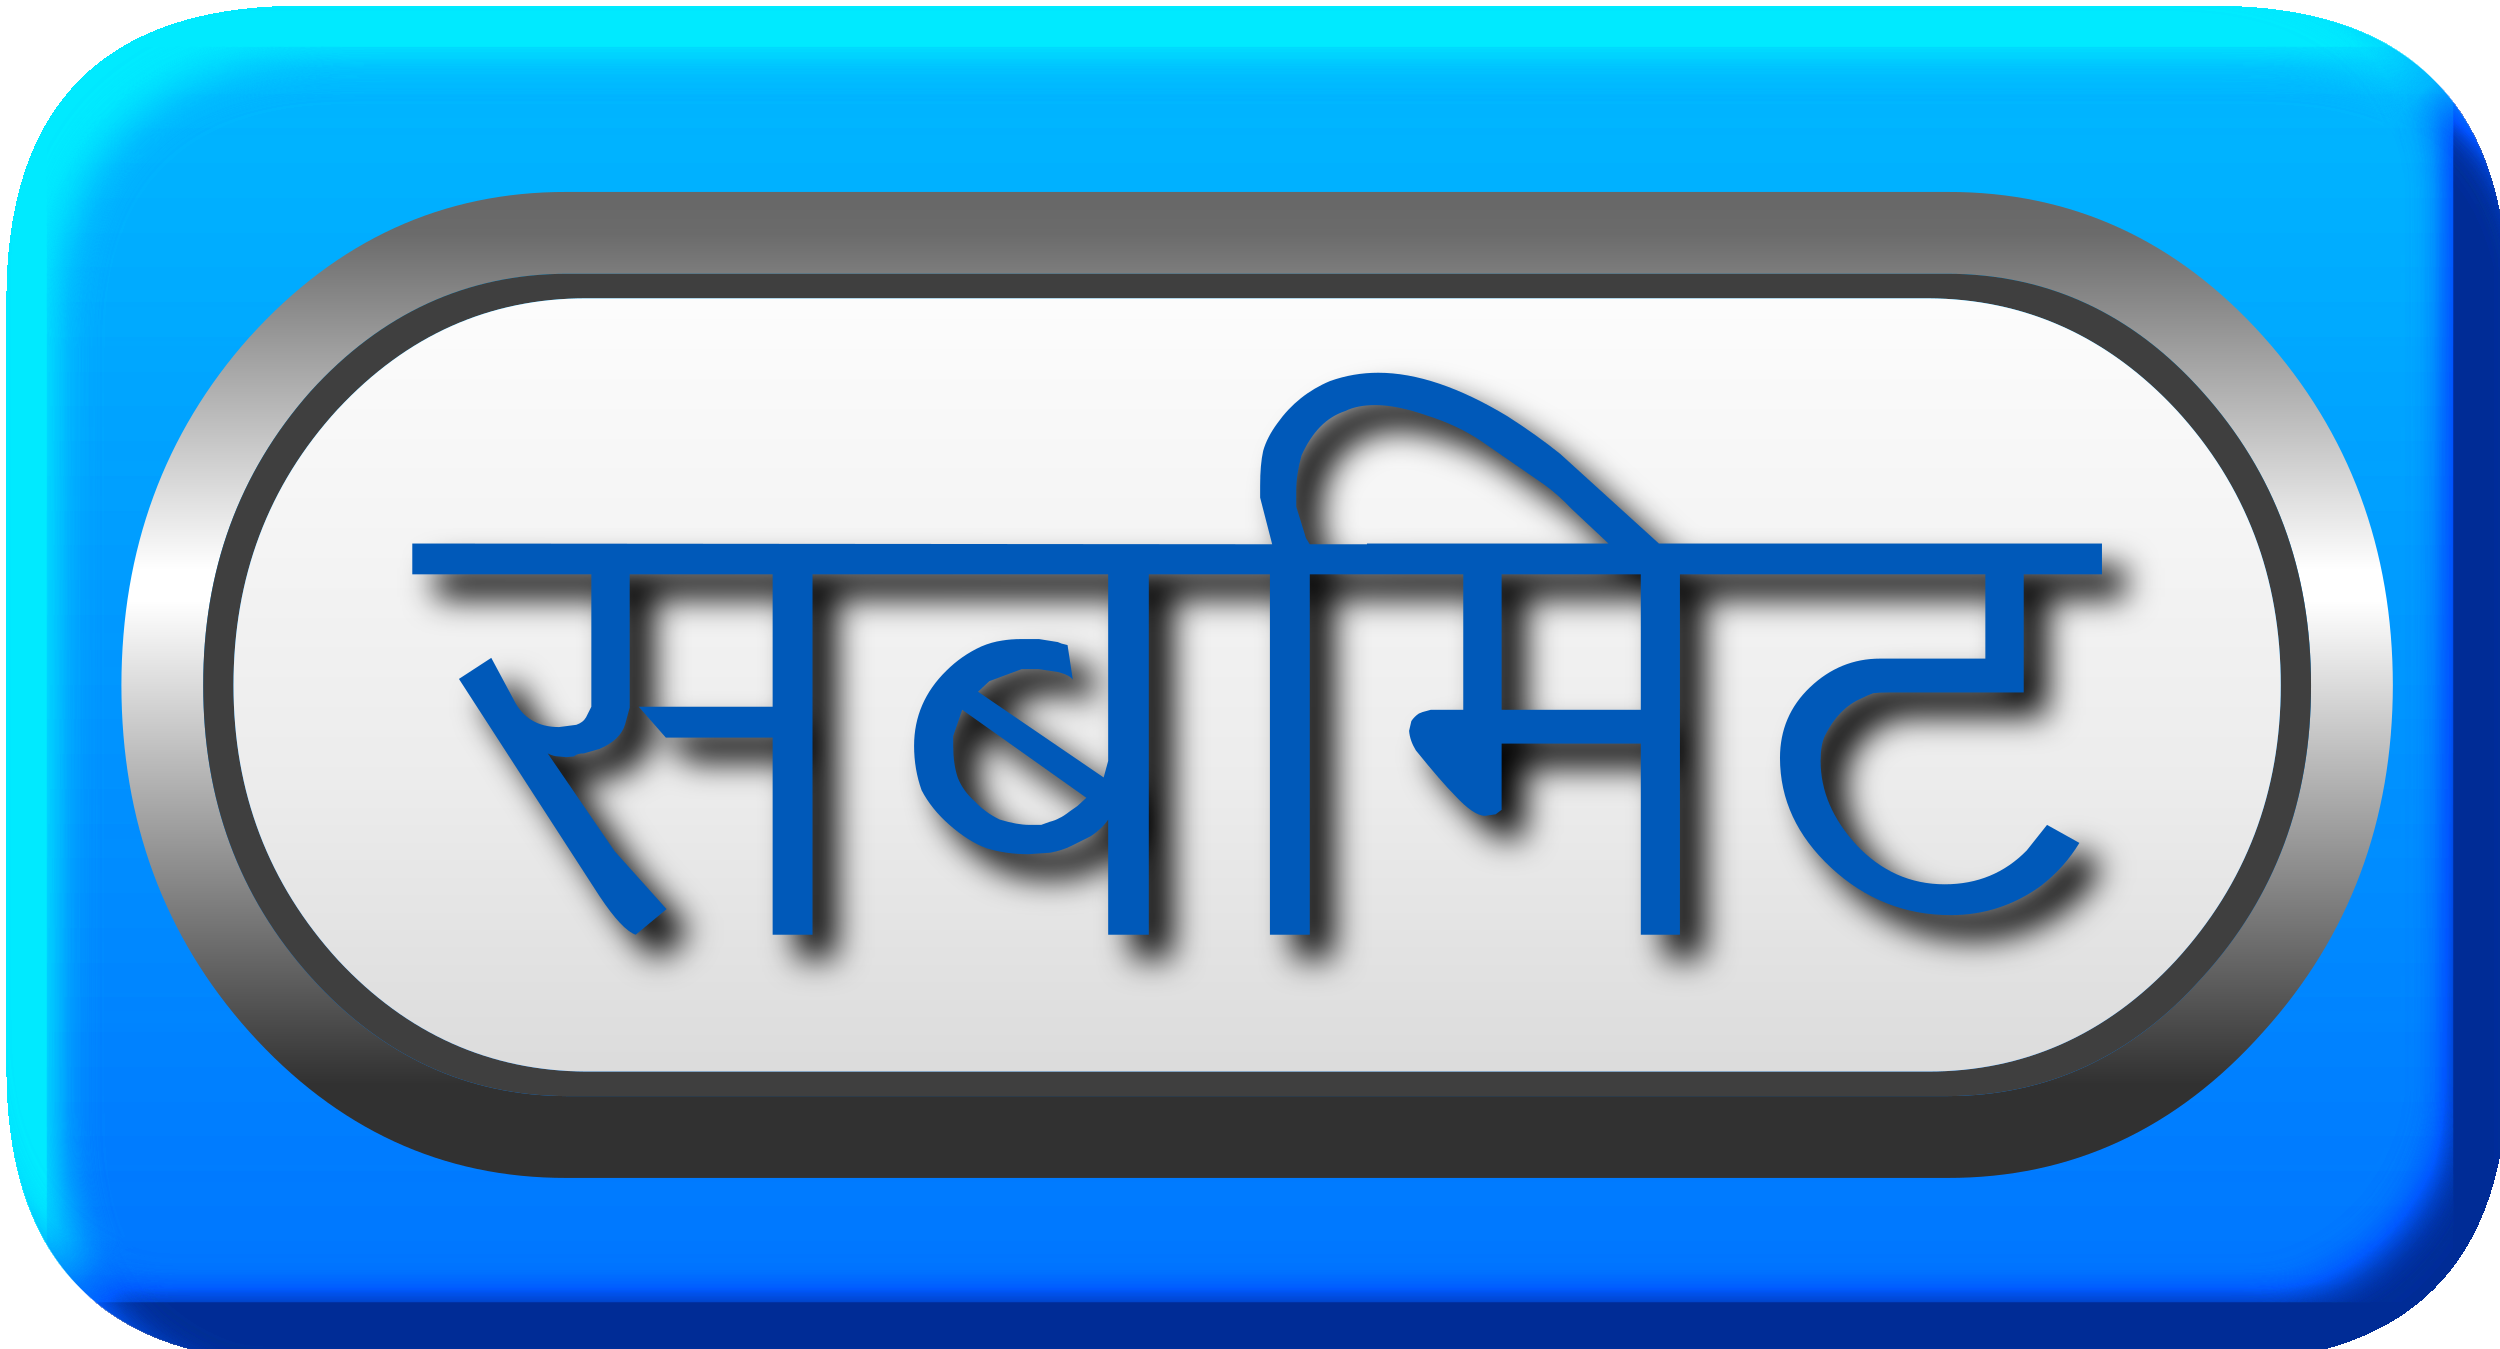
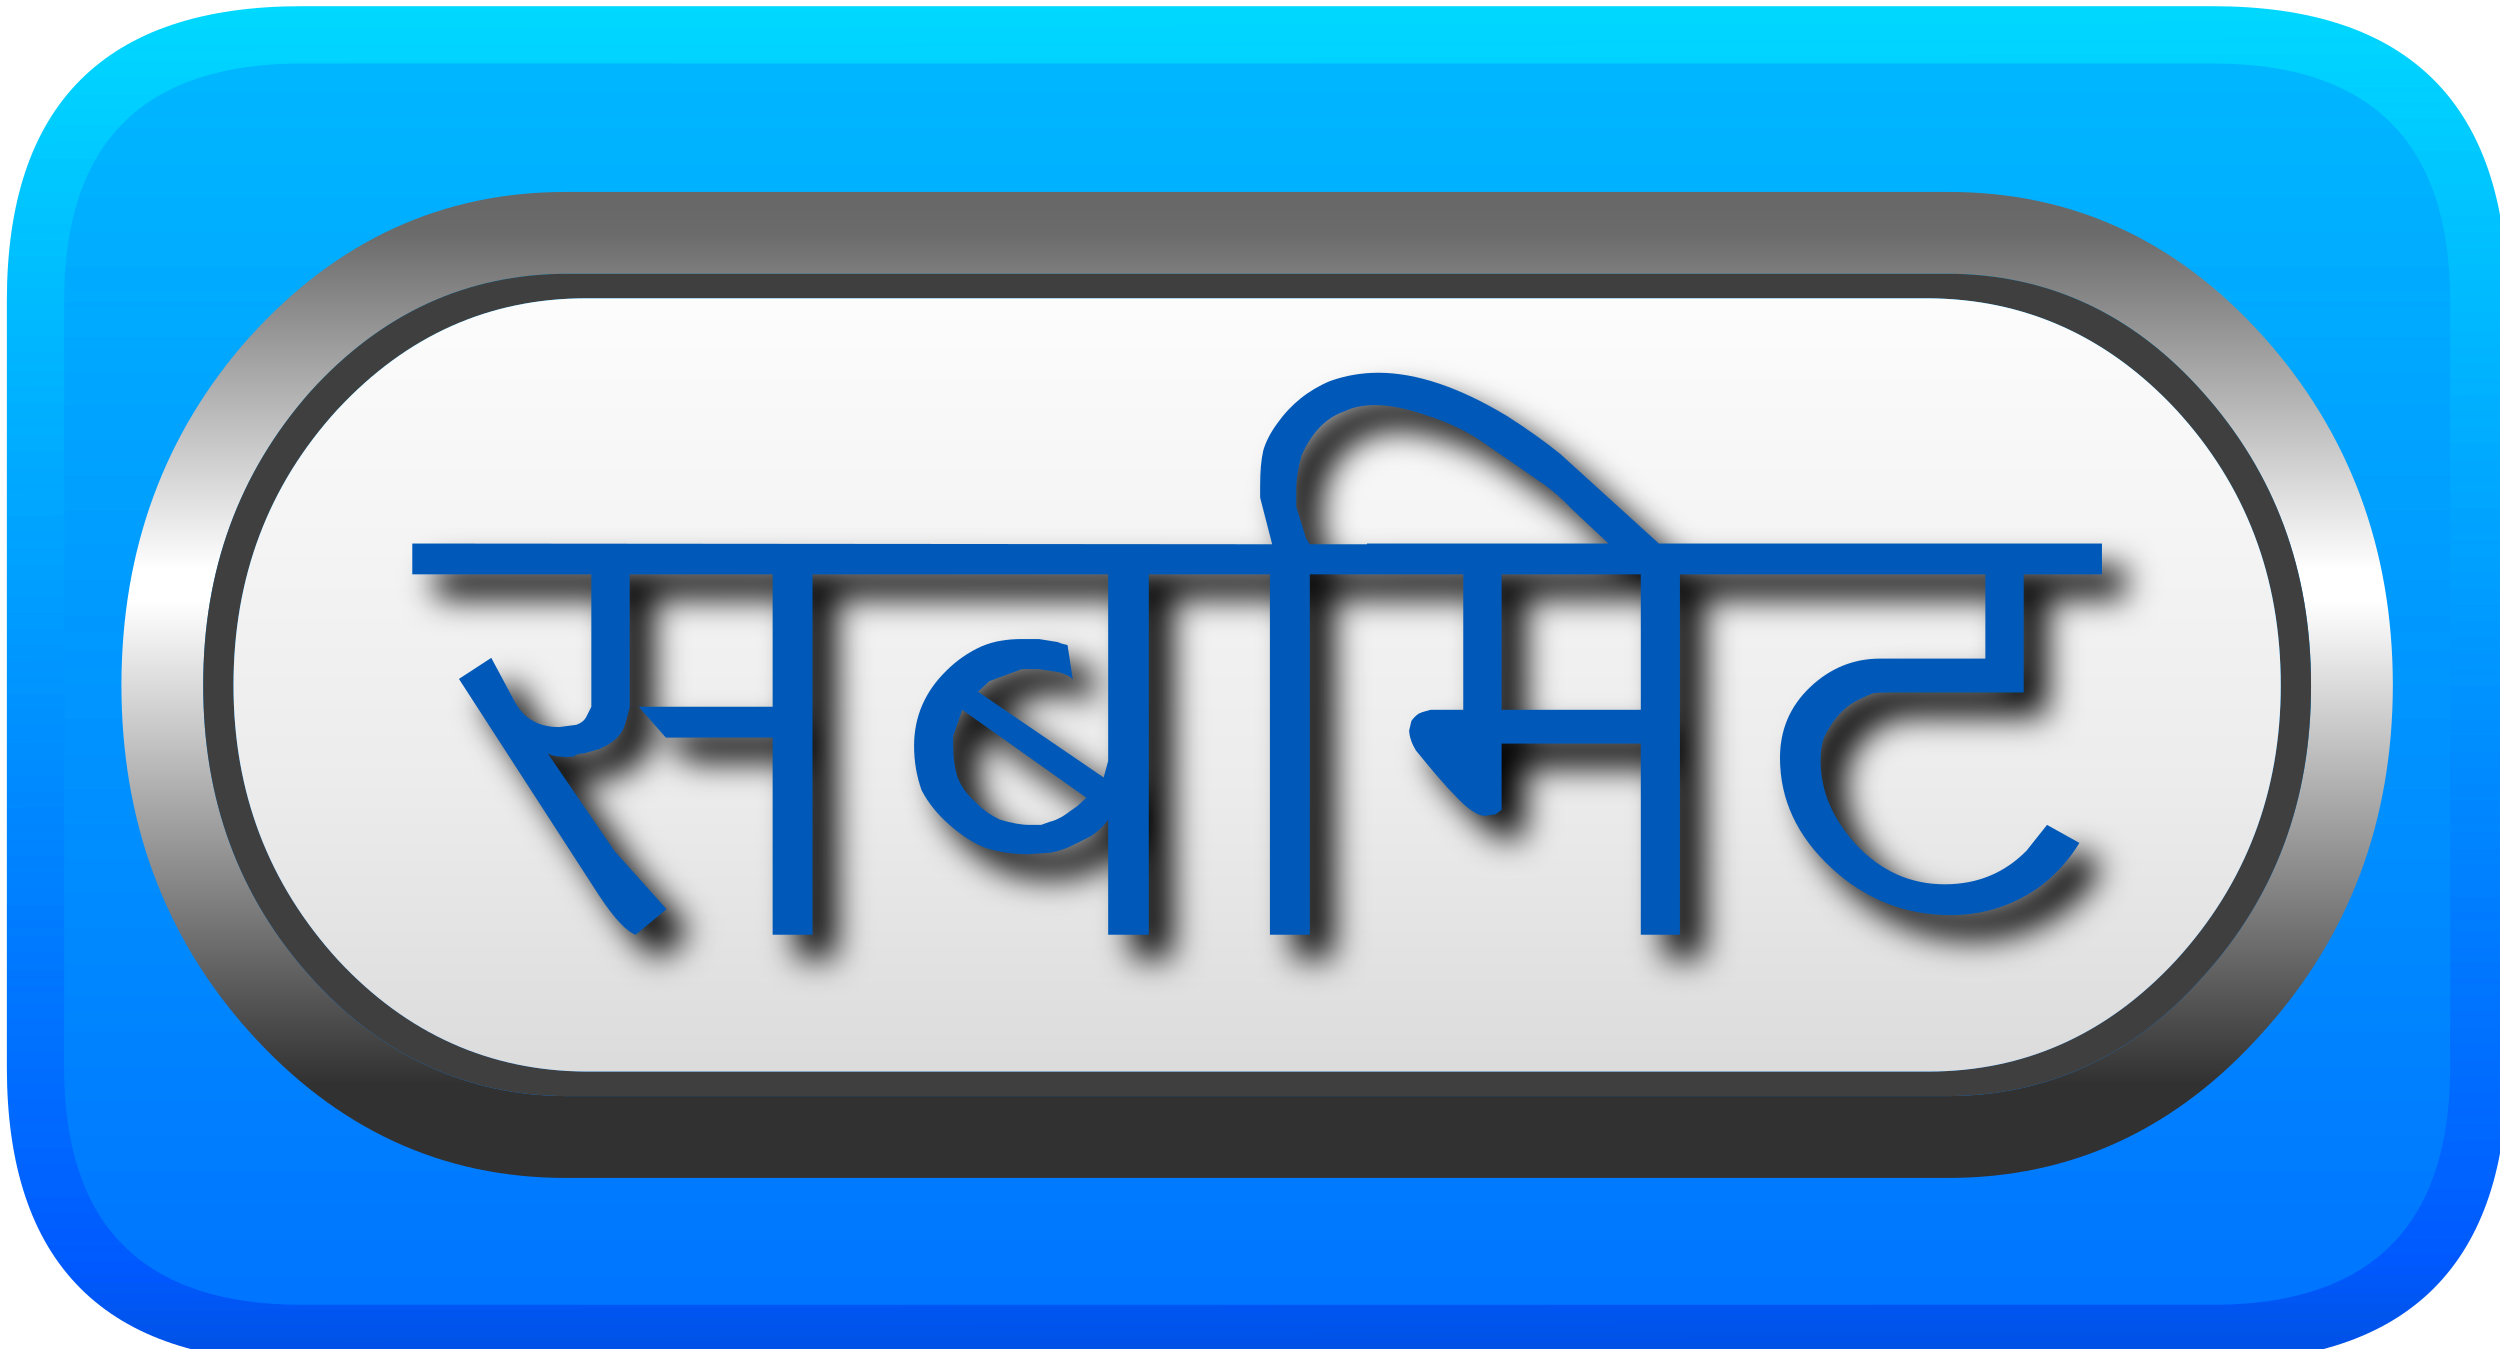
<svg xmlns="http://www.w3.org/2000/svg" xmlns:xlink="http://www.w3.org/1999/xlink" version="1.1" preserveAspectRatio="none" x="0px" y="0px" width="152px" height="82px" viewBox="0 0 152 82">
  <defs>
-     <linearGradient id="Gradient_1" gradientUnits="userSpaceOnUse" x1="0" y1="41.475" x2="0" y2="-41.375" spreadMethod="pad">
+     <linearGradient id="Gradient_1" gradientUnits="userSpaceOnUse" x1="0.637" y1="44.2" x2="0.362" y2="-44.7" spreadMethod="pad">
+       <stop offset="0.784%" stop-color="#133556" />
+       <stop offset="100%" stop-color="#2A8EF0" />
+     </linearGradient>
+     <linearGradient id="Gradient_2" gradientUnits="userSpaceOnUse" x1="0" y1="41.475" x2="0" y2="-41.375" spreadMethod="pad">
      <stop offset="0%" stop-color="#214F7C" />
      <stop offset="100%" stop-color="#1F76CB" />
    </linearGradient>
-     <linearGradient id="Gradient_2" gradientUnits="userSpaceOnUse" x1="1.45" y1="-54.938" x2="1.45" y2="24.438" spreadMethod="pad">
+     <linearGradient id="Gradient_3" gradientUnits="userSpaceOnUse" x1="1.45" y1="-54.938" x2="1.45" y2="24.438" spreadMethod="pad">
      <stop offset="0%" stop-color="#3C3C3C" />
      <stop offset="34.51%" stop-color="#6B6B6B" />
      <stop offset="60.392%" stop-color="#FFFFFF" />
      <stop offset="62.745%" stop-color="#FFFFFF" />
      <stop offset="100%" stop-color="#313131" />
    </linearGradient>
-     <linearGradient id="Gradient_3" gradientUnits="userSpaceOnUse" x1="-0.65" y1="-28.7" x2="-0.65" y2="29.4" spreadMethod="pad">
+     <linearGradient id="Gradient_4" gradientUnits="userSpaceOnUse" x1="-0.65" y1="-28.7" x2="-0.65" y2="29.4" spreadMethod="pad">
      <stop offset="0%" stop-color="#FFFFFF" />
      <stop offset="59.608%" stop-color="#ECECEC" />
      <stop offset="100%" stop-color="#D6D6D6" />
    </linearGradient>
    <filter id="Filter_1" x="-20%" y="-20%" width="140%" height="140%" color-interpolation-filters="sRGB">
-       <feFlood flood-color="#5AA8F5" flood-opacity="1" in="SourceGraphic" result="result1" />
-       <feComposite in2="SourceGraphic" in="result1" operator="in" result="result2" />
-       <feGaussianBlur in="result2" stdDeviation="1.333,1.333" result="result3" />
-       <feFlood flood-color="#051E37" flood-opacity="1" in="SourceGraphic" result="result4" />
-       <feComposite in2="SourceGraphic" in="result4" operator="in" result="result5" />
-       <feGaussianBlur in="result5" stdDeviation="1.333,1.333" result="result6" />
-       <feOffset dx="2.828" dy="2.828" in="result3" result="result7" />
-       <feOffset dx="-2.828" dy="-2.828" in="result3" result="result8" />
-       <feOffset dx="-2.828" dy="-2.828" in="result6" result="result9" />
-       <feOffset dx="2.828" dy="2.828" in="result6" result="result10" />
-       <feColorMatrix in="SourceGraphic" type="matrix" values="0 0 0 0 255 0 0 0 0 255 0 0 0 0 255 0 0 0 255 0" result="result11" />
-       <feFlood flood-color="#000000" flood-opacity="0" in="SourceGraphic" result="result12" />
-       <feComposite in2="result8" in="result7" operator="arithmetic" k1="0" k2="-1" k3="1" k4="0" result="result13" />
-       <feComposite in2="result10" in="result9" operator="arithmetic" k1="0" k2="-1" k3="1" k4="0" result="result14" />
-       <feComposite in2="result12" in="result13" operator="xor" result="result15" />
-       <feComposite in2="result15" in="result14" operator="xor" result="result16" />
-       <feComposite in2="result11" in="result16" operator="in" result="result17" />
-       <feBlend mode="normal" in2="SourceGraphic" in="result17" result="result18" />
-       <feColorMatrix in="result18" type="matrix" values="3.268 -1.91 -0.257 0 -0.025 -0.967 2.325 -0.257 0 -0.025 -0.967 -1.91 3.978 0 -0.025 0 0 0 1 0 " result="result19" />
+       <feColorMatrix in="SourceGraphic" type="matrix" values="3.268 -1.91 -0.257 0 -0.025 -0.967 2.325 -0.257 0 -0.025 -0.967 -1.91 3.978 0 -0.025 0 0 0 1 0 " result="result1" />
    </filter>
    <filter id="Filter_2" x="-20%" y="-20%" width="140%" height="140%" color-interpolation-filters="sRGB">
      <feColorMatrix in="SourceGraphic" type="matrix" values="1 0 0 0 0 0 1 0 0 0 0 0 1 0 0 0 0 0 1 0 " result="result1" />
    </filter>
    <filter id="Filter_3" x="-20%" y="-22.915%" width="140%" height="145.831%" color-interpolation-filters="sRGB">
      <feFlood flood-color="#000000" flood-opacity="1" in="SourceGraphic" result="result1" />
      <feComposite in2="SourceGraphic" in="result1" operator="in" result="result2" />
      <feGaussianBlur in="result2" stdDeviation="1,1" result="result3" />
      <feOffset dx="1.414" dy="1.414" in="result3" result="result4" />
      <feComposite in2="result4" in="SourceGraphic" operator="over" result="result5" />
      <feColorMatrix in="result5" type="matrix" values="1.028 0.179 -0.207 0 0 -0.027 0.961 0.066 0 0 0.182 -0.143 0.96 0 0 0 0 0 1 0 " result="result6" />
    </filter>
    <g id="Duplicate_Items_Folder_Symbol_20_copy_2_0_Layer0_0_FILL">
      <path fill="url(#Gradient_1)" stroke="none" d=" M 16.2 -41.4 L 2.4 -41.4 -14.65 -41.4 -17.8 -41.4 -47.75 -41.4 -58.4 -41.4 Q -76.4 -41.4 -76.4 -23.4 L -76.4 23.45 Q -76.4 41.45 -58.4 41.45 L -23.4 41.45 -17.8 41.45 -14.65 41.45 2.4 41.45 16.2 41.45 58.4 41.45 Q 76.4 41.45 76.4 23.45 L 76.4 -23.4 Q 76.4 -41.4 58.4 -41.4 L 16.2 -41.4 Z" />
    </g>
+     <g id="Duplicate_Items_Folder_Symbol_20_copy_2_0_Layer0_1_FILL">
+       <path fill="url(#Gradient_2)" stroke="none" d=" M 72.9 -23.4 Q 72.9 -37.9 58.4 -37.9 L -58.4 -37.9 Q -72.9 -37.9 -72.9 -23.4 L -72.9 23.45 Q -72.9 37.95 -58.4 37.95 L 58.4 37.95 Q 72.9 37.95 72.9 23.45 L 72.9 -23.4 Z" />
+     </g>
    <g id="Symbol_15_copy_0_Layer0_0_FILL">
-       <path fill="url(#Gradient_2)" stroke="none" d=" M 61.5 -21.25 Q 53.554 -30.126 42.2 -30.1 L -42.2 -30.1 Q -53.539 -30.124 -61.55 -21.25 L -61.6 -21.2 Q -69.385 -12.416 -69.4 0.05 -69.387 12.48 -61.6 21.2 -53.552 30.178 -42.2 30.15 L 42.2 30.15 Q 53.538 30.168 61.5 21.2 L 61.5 21.2 Q 69.378 12.462 69.4 0.05 69.388 -12.429 61.5 -21.25 M 42.2 -25.1 Q 51.346 -25.074 57.75 -17.9 64.412 -10.471 64.4 0.05 64.422 10.519 57.8 17.85 L 57.75 17.9 Q 51.345 25.132 42.2 25.15 L -42.2 25.15 Q -51.348 25.122 -57.85 17.85 -64.413 10.52 -64.4 0.05 -64.416 -10.465 -57.85 -17.9 L -57.85 -17.9 Q -51.345 -25.076 -42.2 -25.1 L 42.2 -25.1 Z" />
+       <path fill="url(#Gradient_3)" stroke="none" d=" M 61.5 -21.25 Q 53.554 -30.126 42.2 -30.1 L -42.2 -30.1 Q -53.539 -30.124 -61.55 -21.25 L -61.6 -21.2 Q -69.385 -12.416 -69.4 0.05 -69.387 12.48 -61.6 21.2 -53.552 30.178 -42.2 30.15 L 42.2 30.15 Q 53.538 30.168 61.5 21.2 L 61.5 21.2 Q 69.378 12.462 69.4 0.05 69.388 -12.429 61.5 -21.25 M 42.2 -25.1 Q 51.346 -25.074 57.75 -17.9 64.412 -10.471 64.4 0.05 64.422 10.519 57.8 17.85 L 57.75 17.9 Q 51.345 25.132 42.2 25.15 L -42.2 25.15 Q -51.348 25.122 -57.85 17.85 -64.413 10.52 -64.4 0.05 -64.416 -10.465 -57.85 -17.9 L -57.85 -17.9 Q -51.345 -25.076 -42.2 -25.1 L 42.2 -25.1 Z" />
      <path fill="#3F3F3F" stroke="none" d=" M 57.75 -17.9 Q 51.346 -25.074 42.2 -25.1 L -42.2 -25.1 Q -51.345 -25.076 -57.85 -17.9 L -57.85 -17.9 Q -64.416 -10.465 -64.4 0.05 -64.413 10.52 -57.85 17.85 -51.348 25.122 -42.2 25.15 L 42.2 25.15 Q 51.345 25.132 57.75 17.9 L 57.8 17.85 Q 64.422 10.519 64.4 0.05 64.412 -10.471 57.75 -17.9 M 41 -23.6 Q 49.85 -23.55 56.15 -16.8 62.55 -9.85 62.55 0.05 62.55 9.85 56.15 16.85 49.85 23.65 41 23.65 L -41 23.65 Q -49.85 23.6 -56.15 16.85 -62.55 9.85 -62.55 0.05 -62.55 -9.85 -56.2 -16.8 L -56.15 -16.85 Q -49.85 -23.6 -41 -23.6 L 41 -23.6 Z" />
-       <path fill="url(#Gradient_3)" stroke="none" d=" M 56.15 -16.8 Q 49.85 -23.55 41 -23.6 L -41 -23.6 Q -49.85 -23.6 -56.15 -16.85 L -56.2 -16.8 Q -62.55 -9.85 -62.55 0.05 -62.55 9.85 -56.15 16.85 -49.85 23.6 -41 23.65 L 41 23.65 Q 49.85 23.65 56.15 16.85 62.55 9.85 62.55 0.05 62.55 -9.85 56.15 -16.8 Z" />
+       <path fill="url(#Gradient_4)" stroke="none" d=" M 56.15 -16.8 Q 49.85 -23.55 41 -23.6 L -41 -23.6 Q -49.85 -23.6 -56.15 -16.85 L -56.2 -16.8 Q -62.55 -9.85 -62.55 0.05 -62.55 9.85 -56.15 16.85 -49.85 23.6 -41 23.65 L 41 23.65 Q 49.85 23.65 56.15 16.85 62.55 9.85 62.55 0.05 62.55 -9.85 56.15 -16.8 Z" />
    </g>
    <g id="Duplicate_Items_Folder_Symbol_10_copy_0_Layer0_0_FILL">
      <path fill="#004FCC" stroke="none" d=" M 20.15 -13.3 Q 18.6 -14.55 16.65 -15.8 11.85 -18.7 8.05 -18.7 6.4 -18.7 4.85 -18.15 2.7 -17.25 1.35 -15.35 0.65 -14.4 0.4 -13.5 0.2 -12.6 0.2 -11.2 L 0.2 -10.4 1 -7.3 -56.15 -7.35 -56.15 -5.3 -44.25 -5.3 -44.25 3.5 -44.6 4.2 Q -44.8 4.55 -45.25 4.7 L -46.4 4.85 Q -48.5 4.85 -49.4 3.05 L -50.9 0.25 -53.05 1.65 -43.7 16.1 Q -42.2 18.35 -41.3 18.65 L -39.25 16.95 -42.7 13.1 -47.15 6.6 Q -46.75 6.8 -46.45 6.8 L -45.9 6.85 -45.4 6.8 Q -45.2 6.6 -44.75 6.6 L -43.7 6.3 Q -42.3 5.7 -42 4.65 L -41.7 3.55 -41.7 -5.3 -32.2 -5.3 -32.2 3.5 -41.1 3.5 -39.3 5.55 -32.2 5.55 -32.2 18.65 -29.55 18.65 -29.55 -5.3 -9.9 -5.3 -9.9 7.1 -10.2 8.2 -18.55 2.5 -17.8 1.8 -15.65 1 Q -15.35 1 -14.5 1 L -13.2 1.2 Q -12.45 1.4 -12.25 1.7 L -12.6 -0.6 -13 -0.7 -13.25 -0.8 -14.5 -1 -15.65 -1 Q -16.35 -1 -16.95 -0.9 -17.65 -0.8 -18.35 -0.5 -19.65 0.1 -20.65 1.1 -22.8 3.2 -22.8 6.1 -22.8 7.65 -22.3 9.05 -21.65 10.3 -20.45 11.35 -19.2 12.45 -18 12.9 -16.7 13.3 -15.2 13.3 L -13.75 13.2 Q -12.95 13.05 -12.35 12.75 L -11.05 12.1 Q -10.3 11.6 -9.9 11 L -9.9 18.65 -7.2 18.65 -7.2 -5.3 0.85 -5.3 0.85 18.65 3.5 18.65 3.5 -5.3 13.7 -5.3 13.7 3.7 11.55 3.7 11 3.85 10.75 3.95 Q 10.45 4.15 10.25 4.45 L 10.1 5.1 Q 10.15 5.75 10.55 6.4 12.25 8.5 13.15 9.4 14.4 10.75 15.15 10.75 L 15.85 10.65 16.25 10.35 16.25 5.95 25.5 5.95 25.5 18.65 28.1 18.65 28.1 -5.3 48.4 -5.3 48.4 0.3 41.4 0.3 Q 38.75 0.3 36.75 2.2 34.75 4.1 34.75 6.9 34.75 11.05 38.15 14.2 41.55 17.35 46.1 17.35 49.4 17.35 52.1 15.4 53.65 14.2 54.65 12.55 L 52.5 11.35 51.15 13.05 Q 48.95 15.3 45.7 15.3 42.3 15.3 39.85 12.7 37.45 10.1 37.45 7.1 37.45 6 37.75 5.4 38.65 3.6 40.15 2.95 40.65 2.7 40.95 2.6 41.3 2.55 42 2.55 L 50.95 2.55 50.95 -5.3 56.15 -5.3 56.15 -7.35 26.7 -7.35 20.15 -13.3 M 11.3 -15.85 Q 13.35 -15.2 14.9 -14.15 L 19.1 -11.25 Q 20 -10.6 20.9 -9.65 L 23.35 -7.35 7.3 -7.35 7.3 -7.3 3.5 -7.3 3.25 -7.7 2.6 -9.8 2.6 -10.85 Q 2.6 -11.95 2.95 -13.2 4 -15.55 5.85 -16.15 6.65 -16.55 7.85 -16.55 9.3 -16.55 11.3 -15.85 M 16.25 -5.3 L 25.5 -5.3 25.5 3.7 16.25 3.7 16.25 -5.3 M -20.2 5.45 L -19.6 3.7 -11.35 9.55 -11.95 10.1 -12.45 10.45 Q -12.9 10.8 -13.15 10.9 -13.4 11.05 -13.8 11.15 L -14.35 11.35 -15.15 11.35 Q -15.95 11.35 -17.1 11 -18.05 10.55 -18.75 9.8 -19.55 9.1 -19.9 8.2 -20.2 7.3 -20.2 6.1 L -20.2 5.45 Z" />
    </g>
  </defs>
  <g transform="matrix( 0.9949951, 0, 0, 0.9949951, 76.4,43.7) ">
    <g filter="url(#Filter_1)" transform="matrix( 1.00502, 0, 0, 1.00502, -76.75,-43.9) ">
      <g transform="matrix( 0.9949951, 0, 0, 0.9949951, 76.4,41.55) ">
        <g transform="matrix( 1, 0, 0, 1, 0,0) ">
          <use xlink:href="#Duplicate_Items_Folder_Symbol_20_copy_2_0_Layer0_0_FILL" />
+         </g>
+         <g transform="matrix( 1, 0, 0, 1, 0,0) ">
+           <use xlink:href="#Duplicate_Items_Folder_Symbol_20_copy_2_0_Layer0_1_FILL" />
        </g>
      </g>
    </g>
    <g filter="url(#Filter_2)" transform="matrix( 1.00502, 0, 0, 1.00502, -76.75,-43.9) ">
      <g transform="matrix( 0.9949951, 0, 0, 0.9949951, 76.4,41.6) ">
        <g transform="matrix( 1, 0, 0, 1, 0,0) ">
          <use xlink:href="#Symbol_15_copy_0_Layer0_0_FILL" />
        </g>
      </g>
    </g>
    <g filter="url(#Filter_3)" transform="matrix( 1.00502, 0, 0, 1.00502, -76.75,-43.9) ">
      <g transform="matrix( 0.9148102, 0, 0, 0.9148102, 76.4,39.75) ">
        <g transform="matrix( 1, 0, 0, 1, 0,0) ">
          <use xlink:href="#Duplicate_Items_Folder_Symbol_10_copy_0_Layer0_0_FILL" />
        </g>
      </g>
    </g>
  </g>
</svg>
